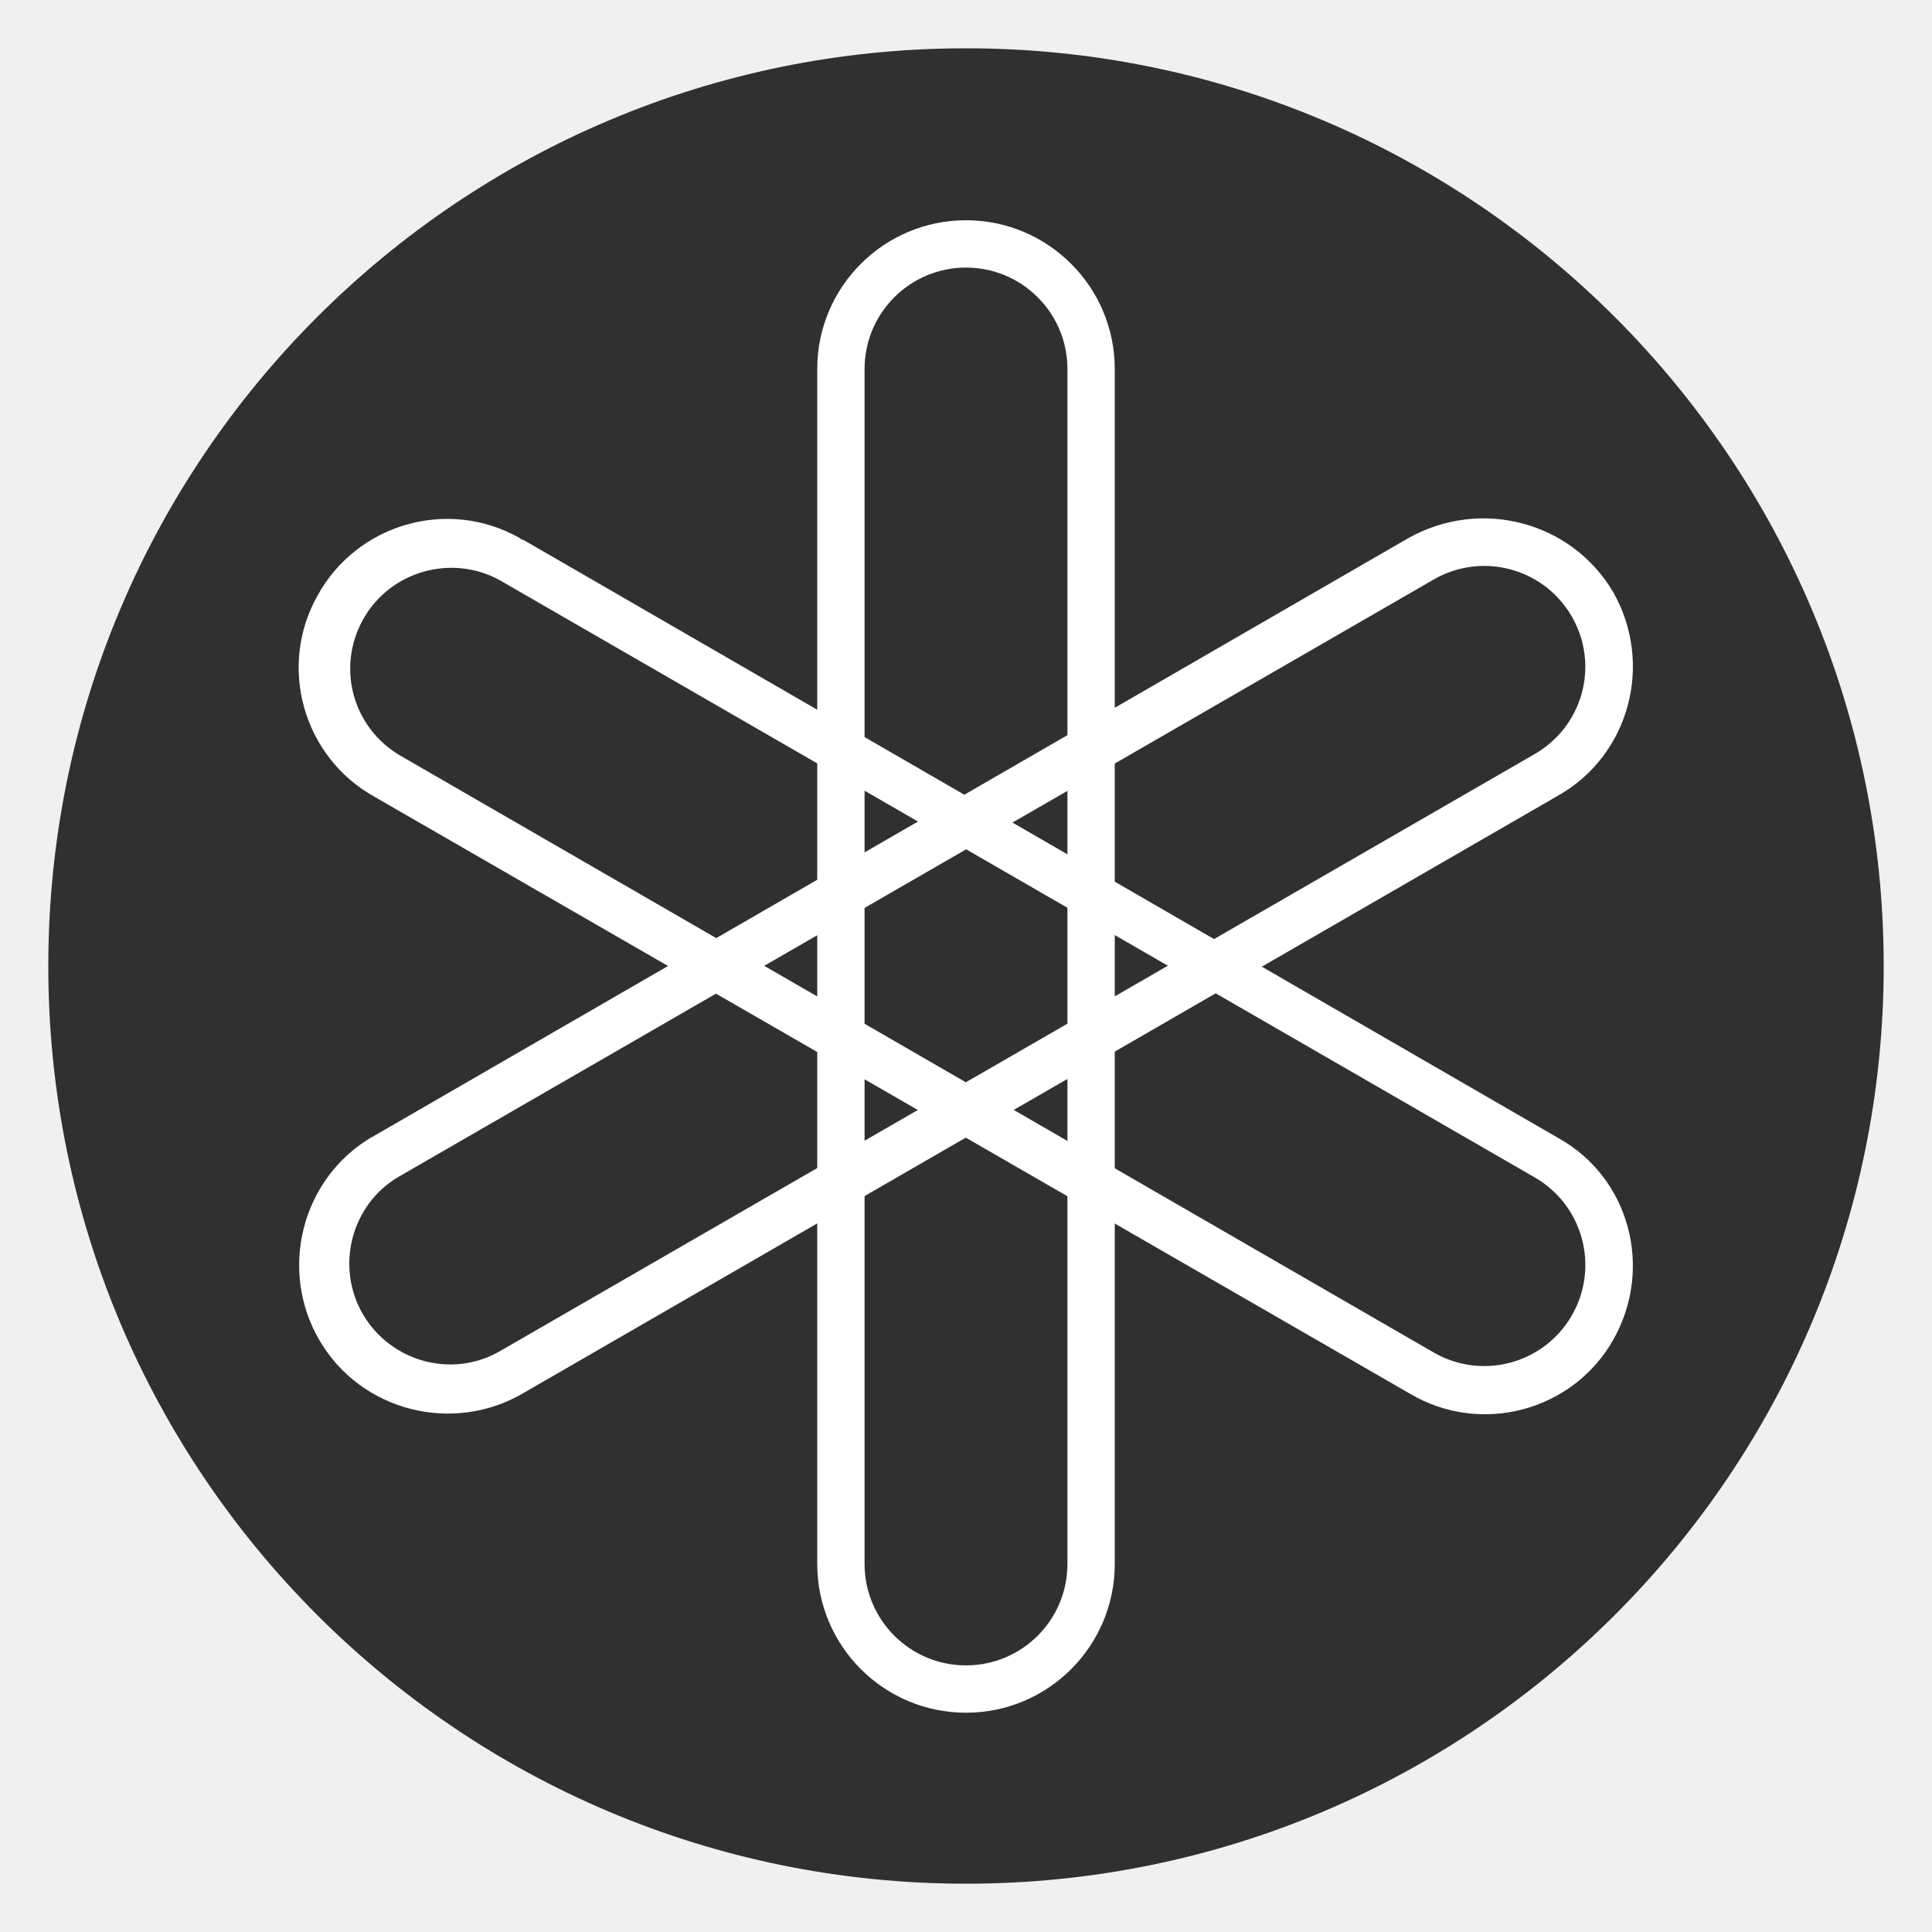
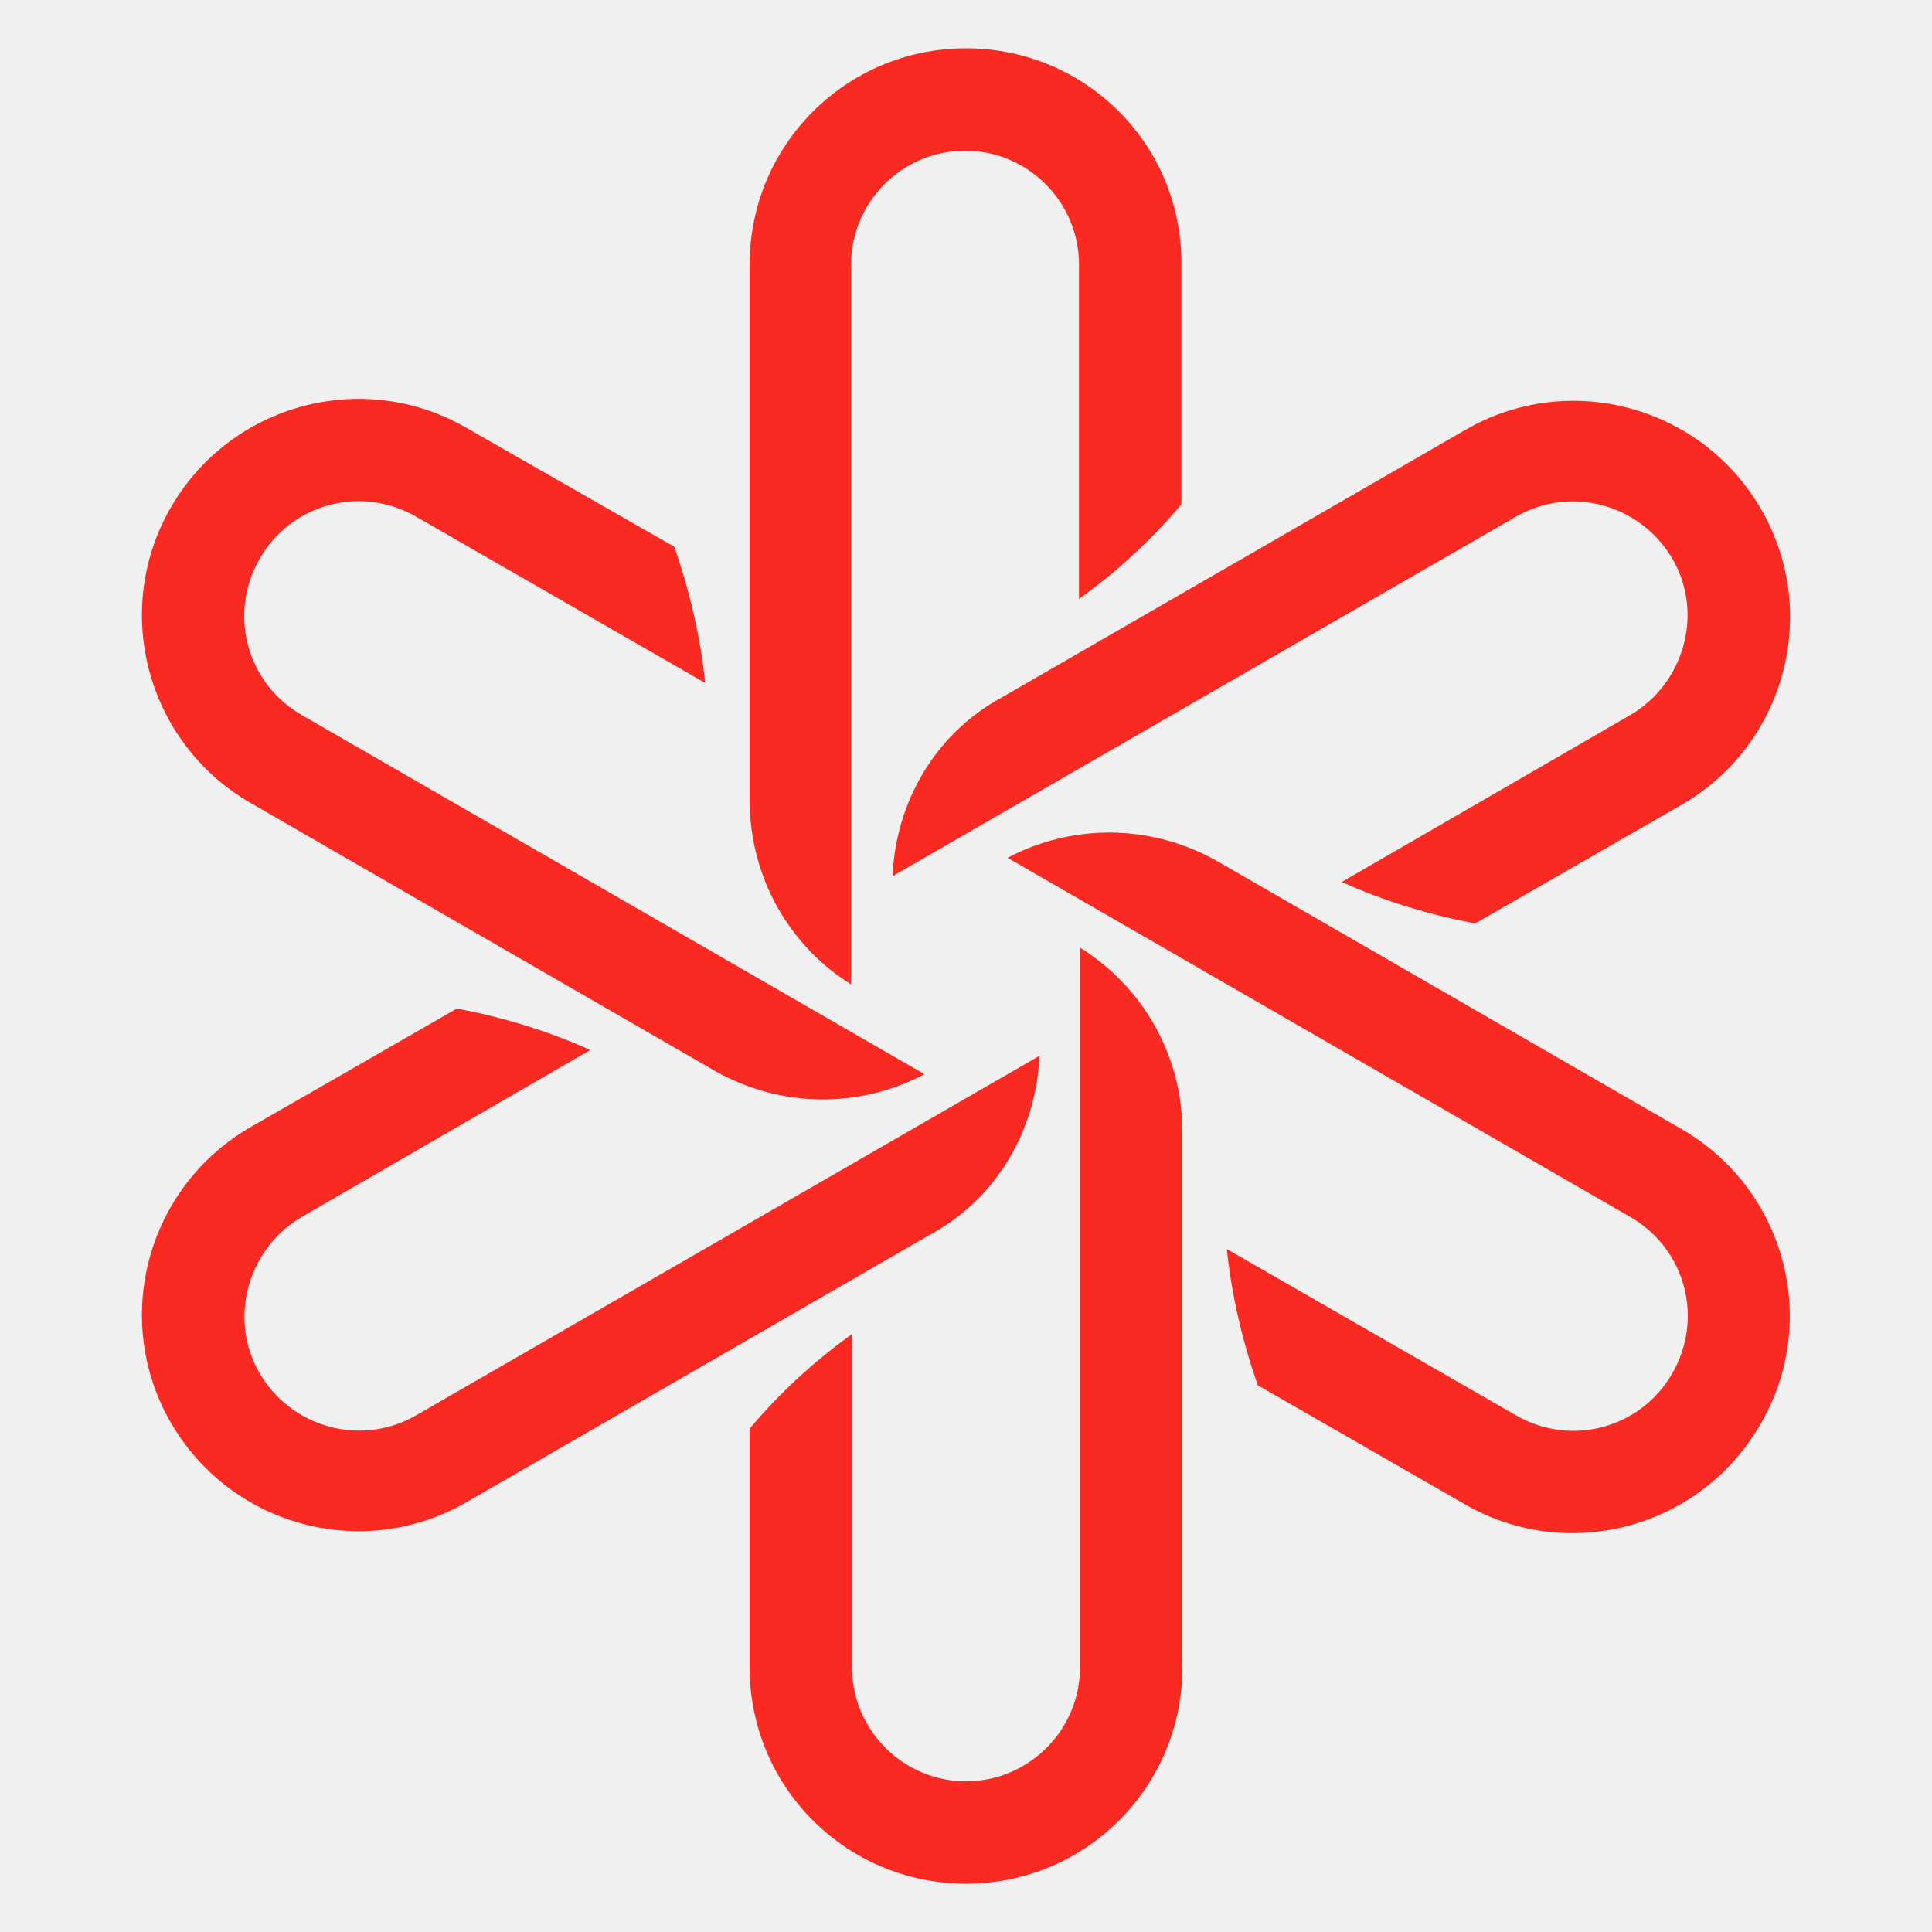
- <svg xmlns="http://www.w3.org/2000/svg" version="1.0" id="Layer_1" x="0px" y="0px" viewBox="0 0 200 200" style="enable-background:new 0 0 200 200;" xml:space="preserve">
-   <style type="text/css">
- 	.st0{fill:#303030;}
- 	.st1{fill:#FFFFFF;}
- </style>
-   <circle class="st0" cx="100" cy="100" r="95" />
-   <path id="Shape" class="st1" d="M100,22.8c8.5,0,15.4,6.9,15.4,15.4v123.7c0,8.5-6.9,15.4-15.4,15.4c-8.5,0-15.4-6.9-15.4-15.4  c0,0,0,0,0,0V38.2C84.6,29.7,91.5,22.8,100,22.8C100,22.8,100,22.8,100,22.8z M100,27.7c-5.8,0-10.5,4.7-10.5,10.5l0,0v123.7  c0,5.8,4.7,10.5,10.5,10.5c5.8,0,10.5-4.7,10.5-10.5V38.2C110.5,32.4,105.8,27.7,100,27.7L100,27.7z" />
-   <path id="Shape-2" class="st1" d="M167,138.7c-4.2,7.4-13.7,9.9-21,5.6L38.8,82.5c-7.4-4.1-10.1-13.5-5.9-20.9  c4.1-7.4,13.5-10.1,20.9-5.9c0.1,0.1,0.3,0.2,0.4,0.2l107.1,61.9C168.7,121.9,171.2,131.3,167,138.7z M162.7,136.2  c2.9-5,1.2-11.4-3.8-14.3c0,0,0,0,0,0L51.8,60.1c-5-2.8-11.4-1-14.2,4c-2.8,5-1.1,11.2,3.8,14.1L148.4,140  C153.4,142.9,159.8,141.2,162.7,136.2L162.7,136.2z" />
-   <path id="Shape-3" class="st1" d="M167,61.3c4.2,7.4,1.7,16.8-5.6,21L54.2,144.2c-7.3,4.3-16.8,1.9-21.1-5.4s-1.9-16.8,5.4-21.1  c0.1,0,0.2-0.1,0.2-0.1l107.1-61.9C153.3,51.5,162.7,54,167,61.3z M162.7,63.8c-2.9-5-9.3-6.7-14.3-3.8c0,0,0,0,0,0L41.3,121.8  c-5,2.9-6.6,9.4-3.7,14.3c2.9,4.9,9.2,6.6,14.1,3.8l107.1-61.8C163.9,75.2,165.6,68.8,162.7,63.8C162.7,63.8,162.7,63.8,162.7,63.8  L162.7,63.8z" />
+ <svg xmlns="http://www.w3.org/2000/svg" id="Ebene_1" viewBox="0 0 200 200">
+   <style>.st0{fill:#fa2922}</style>
+   <path d="M88.1 101.9V27.4c0-6.5 5.3-11.8 11.8-11.8s11.8 5.3 11.8 11.8V62c3.9-2.8 7.5-6.1 10.6-9.8V27.4C122.4 15 112.4 5 100 5S77.6 15 77.6 27.4v55.4c0 8.1 4.2 15.2 10.5 19.1z" class="st0" />
+   <path d="M92.4 90.7l64.5-37.2c5.7-3.3 12.9-1.3 16.2 4.3s1.3 12.9-4.3 16.2l-29.9 17.3c4.4 2 9.1 3.4 13.8 4.3l21.4-12.3c10.7-6.2 14.4-19.9 8.2-30.6s-19.9-14.4-30.6-8.2l-48 27.7c-7 3.8-11 11-11.3 18.5z" class="st0" />
+   <path d="M174.1 116.9l-48-27.7c-7-4-15.2-3.9-21.8-.4l64.5 37.2c5.7 3.3 7.6 10.5 4.3 16.2s-10.5 7.6-16.2 4.3L127 129.3c.5 4.8 1.6 9.5 3.2 14.1l21.4 12.3c10.7 6.2 24.4 2.5 30.6-8.2 6.3-10.7 2.6-24.4-8.1-30.6z" class="st0" />
+   <path d="M111.8 98.1v74.5c0 6.5-5.3 11.8-11.8 11.8s-11.8-5.3-11.8-11.8v-34.5c-3.9 2.8-7.5 6.1-10.6 9.8v24.7c0 12.4 10 22.4 22.4 22.4s22.4-10 22.4-22.4v-55.4c0-8.1-4.2-15.1-10.6-19.1z" class="st0" />
+   <path d="M107.6 109.3l-64.5 37.2c-5.7 3.3-12.9 1.3-16.2-4.3s-1.3-12.9 4.3-16.2l29.9-17.3c-4.4-2-9.1-3.4-13.8-4.3l-21.4 12.3c-10.7 6.2-14.4 19.9-8.2 30.6 6.2 10.7 19.9 14.4 30.6 8.2l48-27.7c7-3.8 11-11 11.3-18.5z" class="st0" />
+   <path d="M25.9 83.1l48 27.7c7 4 15.2 3.9 21.8.4L31.2 74c-5.7-3.3-7.6-10.5-4.3-16.2s10.5-7.6 16.2-4.3L73 70.7c-.5-4.8-1.6-9.5-3.2-14.1L48.3 44.3c-10.7-6.2-24.4-2.5-30.6 8.2s-2.5 24.4 8.2 30.6z" class="st0" />
</svg>
